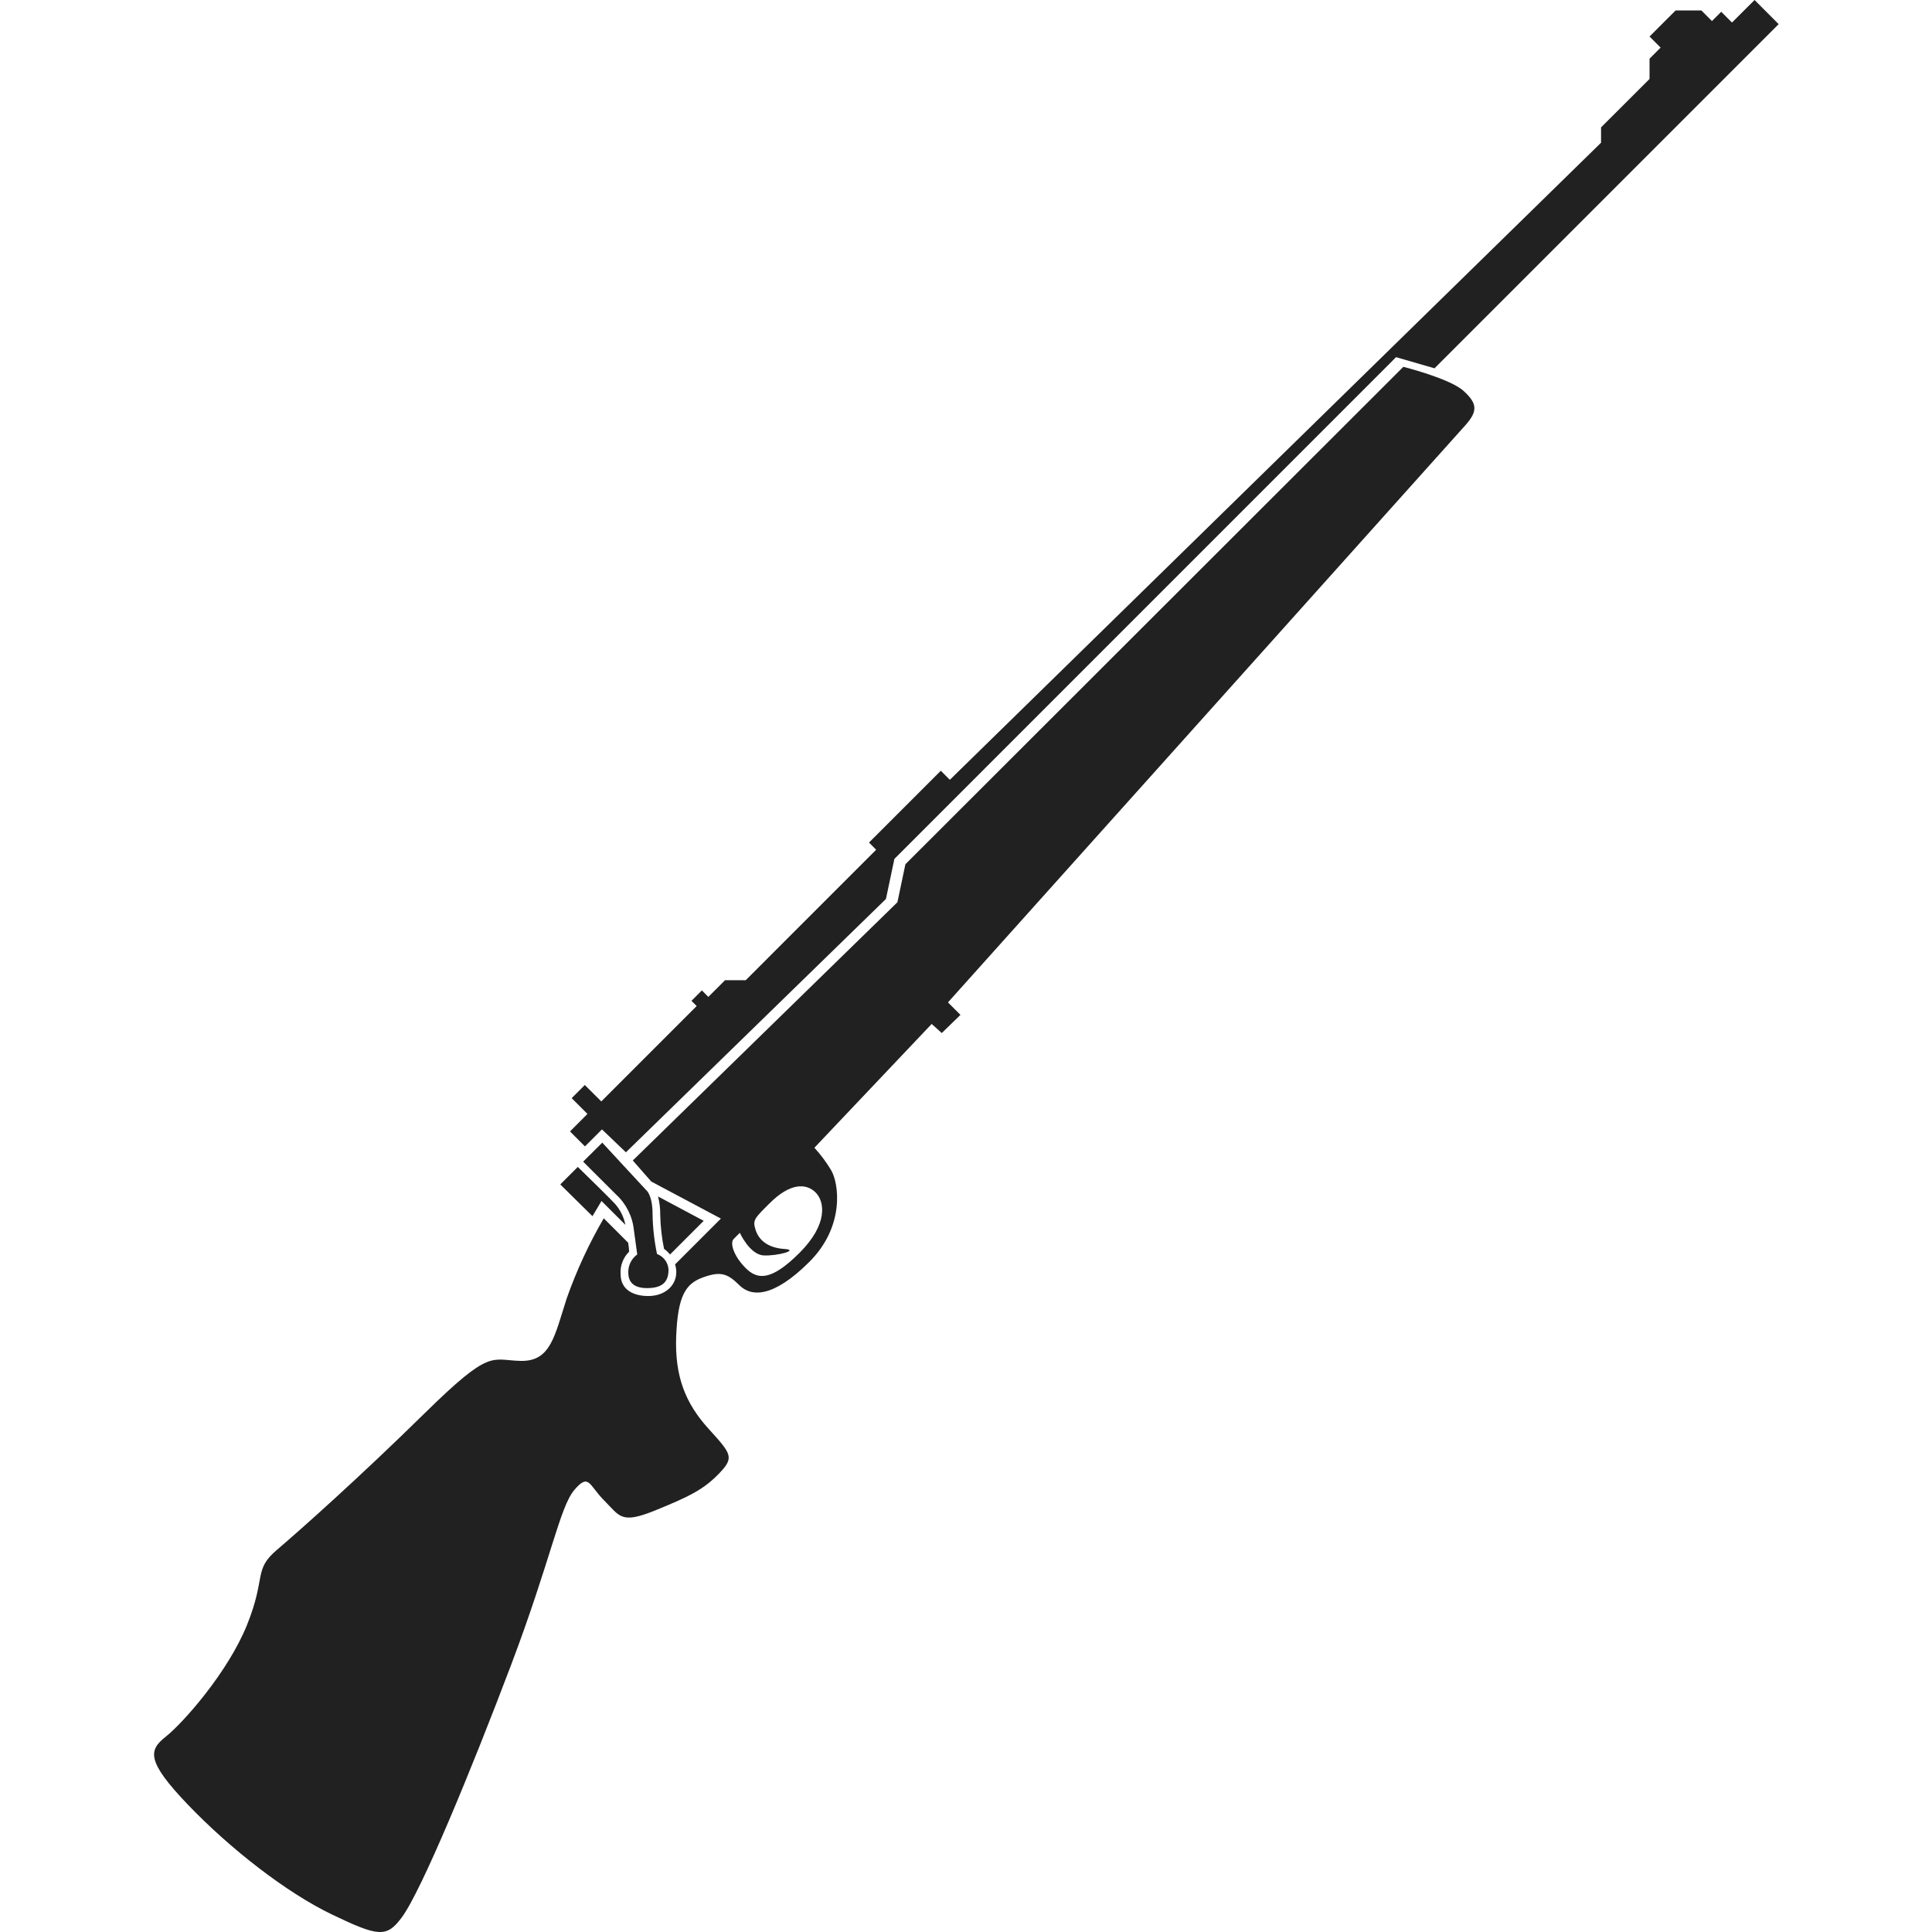
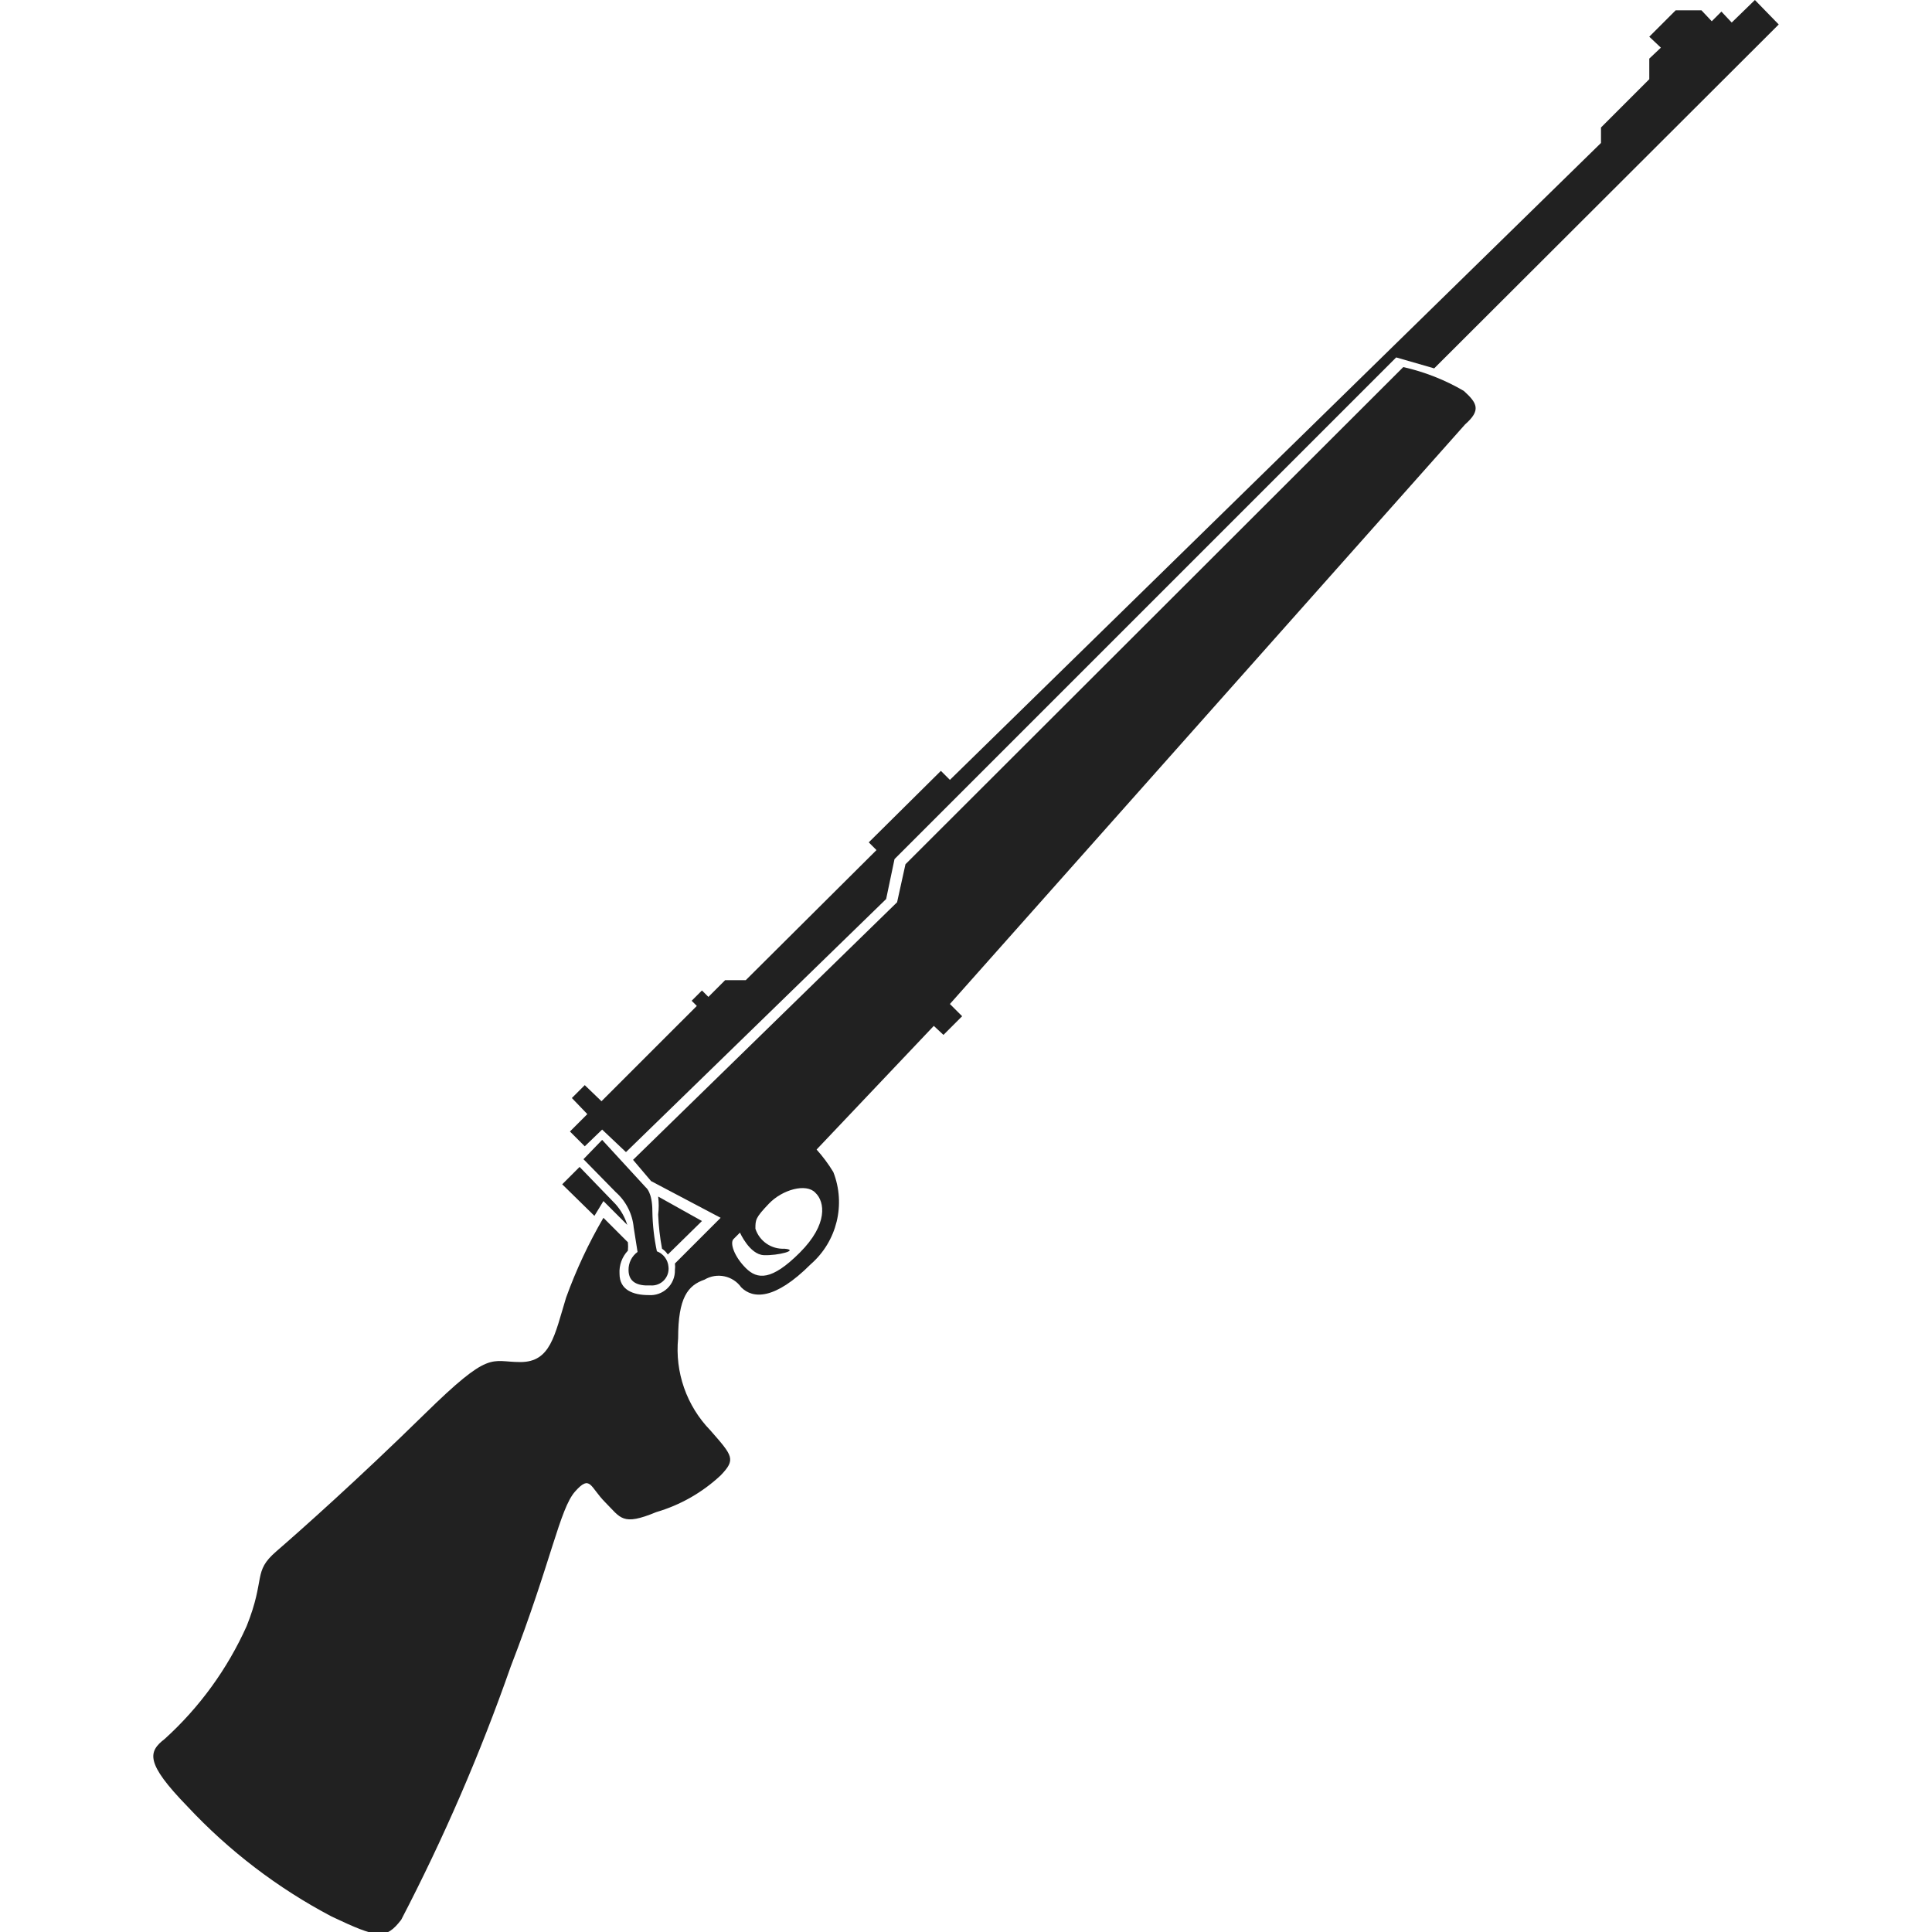
- <svg xmlns="http://www.w3.org/2000/svg" viewBox="0 0 300 300">
-   <g id="rifles">
-     <g id="_303flsporter" data-name="303flsporter">
-       <path d="M227.27,60.71c-2.11-1.93-9.36-3.75-9.36-3.75L140.59,134.2l-1.24,5.9L98.26,180.2l2.87,3.27,10.81,5.75-7.11,7.11a4.25,4.25,0,0,1,.18,1c.11,2.27-1.73,3.83-4.11,3.91s-4.53-.88-4.53-3.37a4.44,4.44,0,0,1,1.32-3.51s0-.45-.15-1.39l-3.79-3.79A72.86,72.86,0,0,0,88,201.61c-1.89,5.85-2.48,9.81-7.14,9.71s-4.61-2-14.87,8.08-19.33,18.14-23,21.27-1.63,4.16-4.61,11.59-10,15.32-12.63,17.4-3.13,3.72,3.42,10.56,15.31,13.68,22.45,17.1,8.42,3.57,10.75.44c3.06-4.1,10.81-22.89,17-39.25s7.54-24.49,9.82-27.16,2.23-.75,4.66,1.68,2.57,3.67,7.93,1.49,7.53-3.27,9.91-5.75,1.88-3-1.69-6.94-5.25-8.13-5-14.37,1.46-8.13,4.14-9.1,3.79-.67,5.65,1.19,5.24,2,10.85-3.57,4.61-12.26,3.42-14.27a21.57,21.57,0,0,0-2.6-3.49L144.67,159l1.57,1.41,2.9-2.82-1.94-1.94S225.64,68.18,227.57,66,229.39,62.64,227.27,60.71ZM126.65,185.17c1.43,1.43,1.93,4.94-2.49,9.36s-6.55,4.2-8.37,2.38-2.51-3.88-1.86-4.53l.95-.95s1.54,3.4,3.7,3.51,5.58-.85,3.23-1-4-1.21-4.53-3.12c-.41-1.38-.08-1.67,2.15-3.9C122.72,183.59,125.21,183.74,126.65,185.17Z" transform="translate(0)" fill="#212121" />
-       <polygon points="97.19 178.93 93.47 175.37 90.83 178.01 88.51 175.69 91.22 172.97 88.77 170.52 90.81 168.48 93.37 171.03 108.18 156.22 107.37 155.41 108.99 153.79 109.99 154.8 112.58 152.21 115.79 152.21 136.05 131.95 134.94 130.83 146.09 119.68 147.49 121.09 248.61 22.16 248.61 19.78 256.14 12.26 256.14 9.11 257.86 7.39 256.14 5.67 260.19 1.62 264.19 1.62 265.83 3.27 267.27 1.83 268.94 3.5 272.45 0 276.19 3.75 222.75 57.19 216.78 55.46 138.88 133.37 137.57 139.59 97.19 178.93" fill="#212121" />
-       <path d="M90.55,180.38l5.09,5.08A8.7,8.7,0,0,1,98.43,191l.52,3.79a3.37,3.37,0,0,0-1.39,2.8c0,1.94,1.39,2.53,3.4,2.41s2.85-1.07,2.85-2.85a2.75,2.75,0,0,0-1.79-2.43,32.9,32.9,0,0,1-.69-6.17c0-3.05-1-3.76-1-3.76l-6.81-7.36Z" transform="translate(0)" fill="#212121" />
-       <path d="M102.18,185.79a10.9,10.9,0,0,1,.34,2.85,29.7,29.7,0,0,0,.59,5.28,4.54,4.54,0,0,1,.93.88l5.23-5.23Z" transform="translate(0)" fill="#212121" />
-       <path d="M95.56,187c-.65-.73-4.35-4.35-5.84-5.8L87,183.92,92,188.85l1.4-2.36,3.71,3.7A7,7,0,0,0,95.56,187Z" transform="translate(0)" fill="#212121" />
-     </g>
-   </g>
-   <g id="frame">
-     <rect width="300" height="300" fill="none" />
-   </g>
+ <svg xmlns="http://www.w3.org/2000/svg" viewBox="0 0 30 30">
+   <path d="M22.73,6.07a3.29,3.29,0,0,0-.94-.37l-7.73,7.72-.13.59-4.1,4,.28.33,1.08.57-.71.71a.36.36,0,0,1,0,.1.38.38,0,0,1-.41.39c-.24,0-.45-.08-.45-.33a.48.48,0,0,1,.13-.36.69.69,0,0,0,0-.13l-.38-.38a7.57,7.57,0,0,0-.58,1.24c-.18.59-.24,1-.71,1s-.46-.2-1.49.81-1.93,1.81-2.3,2.13-.16.41-.46,1.16A5.29,5.29,0,0,1,2.56,27c-.26.2-.31.37.35,1.05a8.46,8.46,0,0,0,2.24,1.71c.72.34.84.36,1.08.05a29.92,29.92,0,0,0,1.7-3.93c.63-1.63.76-2.45,1-2.72s.23-.07.47.17.26.37.79.15a2.49,2.49,0,0,0,1-.57c.24-.25.19-.3-.16-.7a1.8,1.8,0,0,1-.5-1.43c0-.63.15-.82.41-.91a.43.43,0,0,1,.57.12c.18.18.52.2,1.08-.36a1.28,1.28,0,0,0,.35-1.43,2.33,2.33,0,0,0-.26-.35l1.82-1.92.15.14.29-.29-.19-.19,8-9C23,6.37,22.94,6.26,22.73,6.07ZM12.66,18.52c.15.14.2.49-.24.93s-.66.42-.84.24-.25-.39-.19-.45l.1-.1s.15.34.37.35.56-.08.32-.1a.45.45,0,0,1-.45-.31c0-.14,0-.17.21-.39S12.52,18.37,12.66,18.52Z" transform="translate(0 0)" fill="#212121" />
+   <polygon points="9.72 17.89 9.35 17.54 9.08 17.8 8.85 17.57 9.12 17.3 8.88 17.05 9.08 16.85 9.34 17.1 10.82 15.62 10.74 15.54 10.9 15.38 11 15.48 11.26 15.22 11.58 15.22 13.61 13.2 13.49 13.08 14.61 11.97 14.75 12.11 24.86 2.22 24.86 1.98 25.61 1.23 25.61 0.91 25.79 0.74 25.61 0.57 26.02 0.16 26.42 0.16 26.58 0.33 26.73 0.18 26.89 0.35 27.25 0 27.62 0.38 22.27 5.72 21.68 5.55 13.89 13.34 13.76 13.96 9.72 17.89" fill="#212121" />
+   <path d="M9.06,18l.5.51a.84.84,0,0,1,.28.55l.06.38a.34.34,0,0,0-.14.28c0,.19.14.25.34.24a.26.26,0,0,0,.28-.29.28.28,0,0,0-.18-.24,3.23,3.23,0,0,1-.07-.62c0-.3-.1-.37-.1-.37l-.68-.74Z" transform="translate(0 0)" fill="#212121" />
+   <path d="M10.22,18.58a1.14,1.14,0,0,1,0,.28,3.67,3.67,0,0,0,.06.53.32.32,0,0,1,.09.09l.53-.52Z" transform="translate(0 0)" fill="#212121" />
+   <path d="M9.56,18.7,9,18.12l-.27.27.5.49.14-.23.37.37A.87.87,0,0,0,9.56,18.7Z" transform="translate(0 0)" fill="#212121" />
+   <rect width="30" height="30" fill="none" />
</svg>
